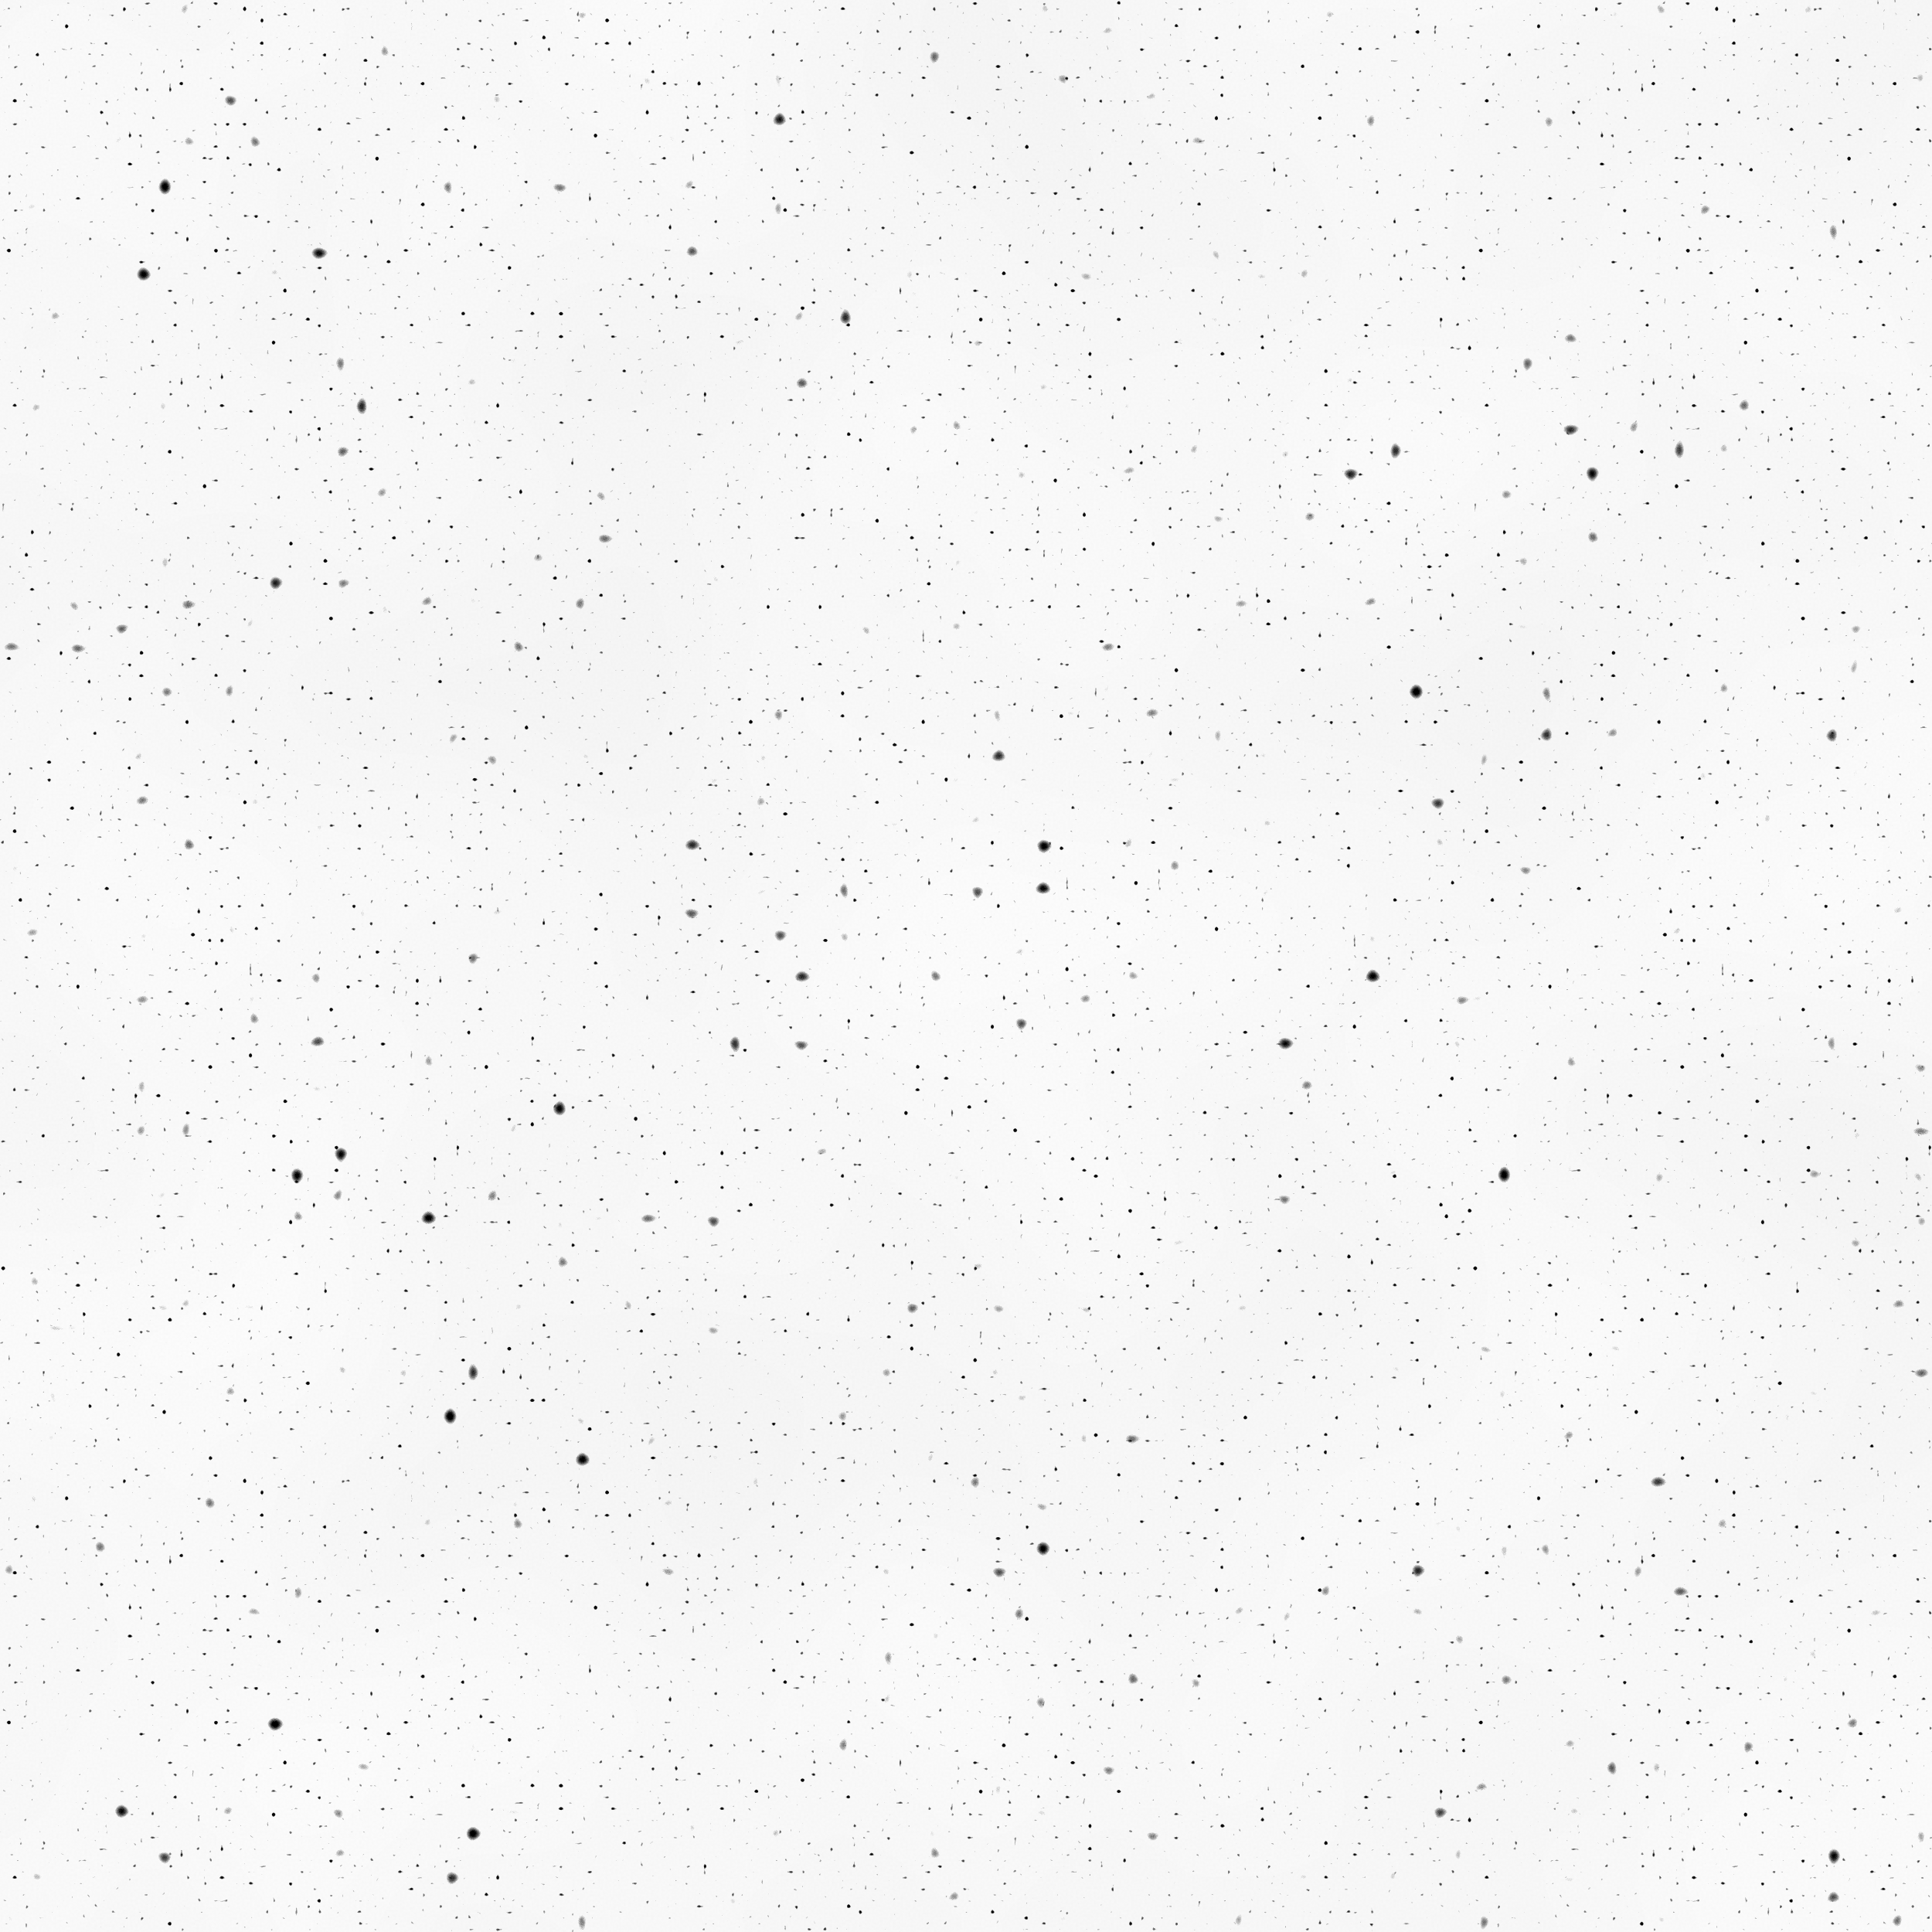
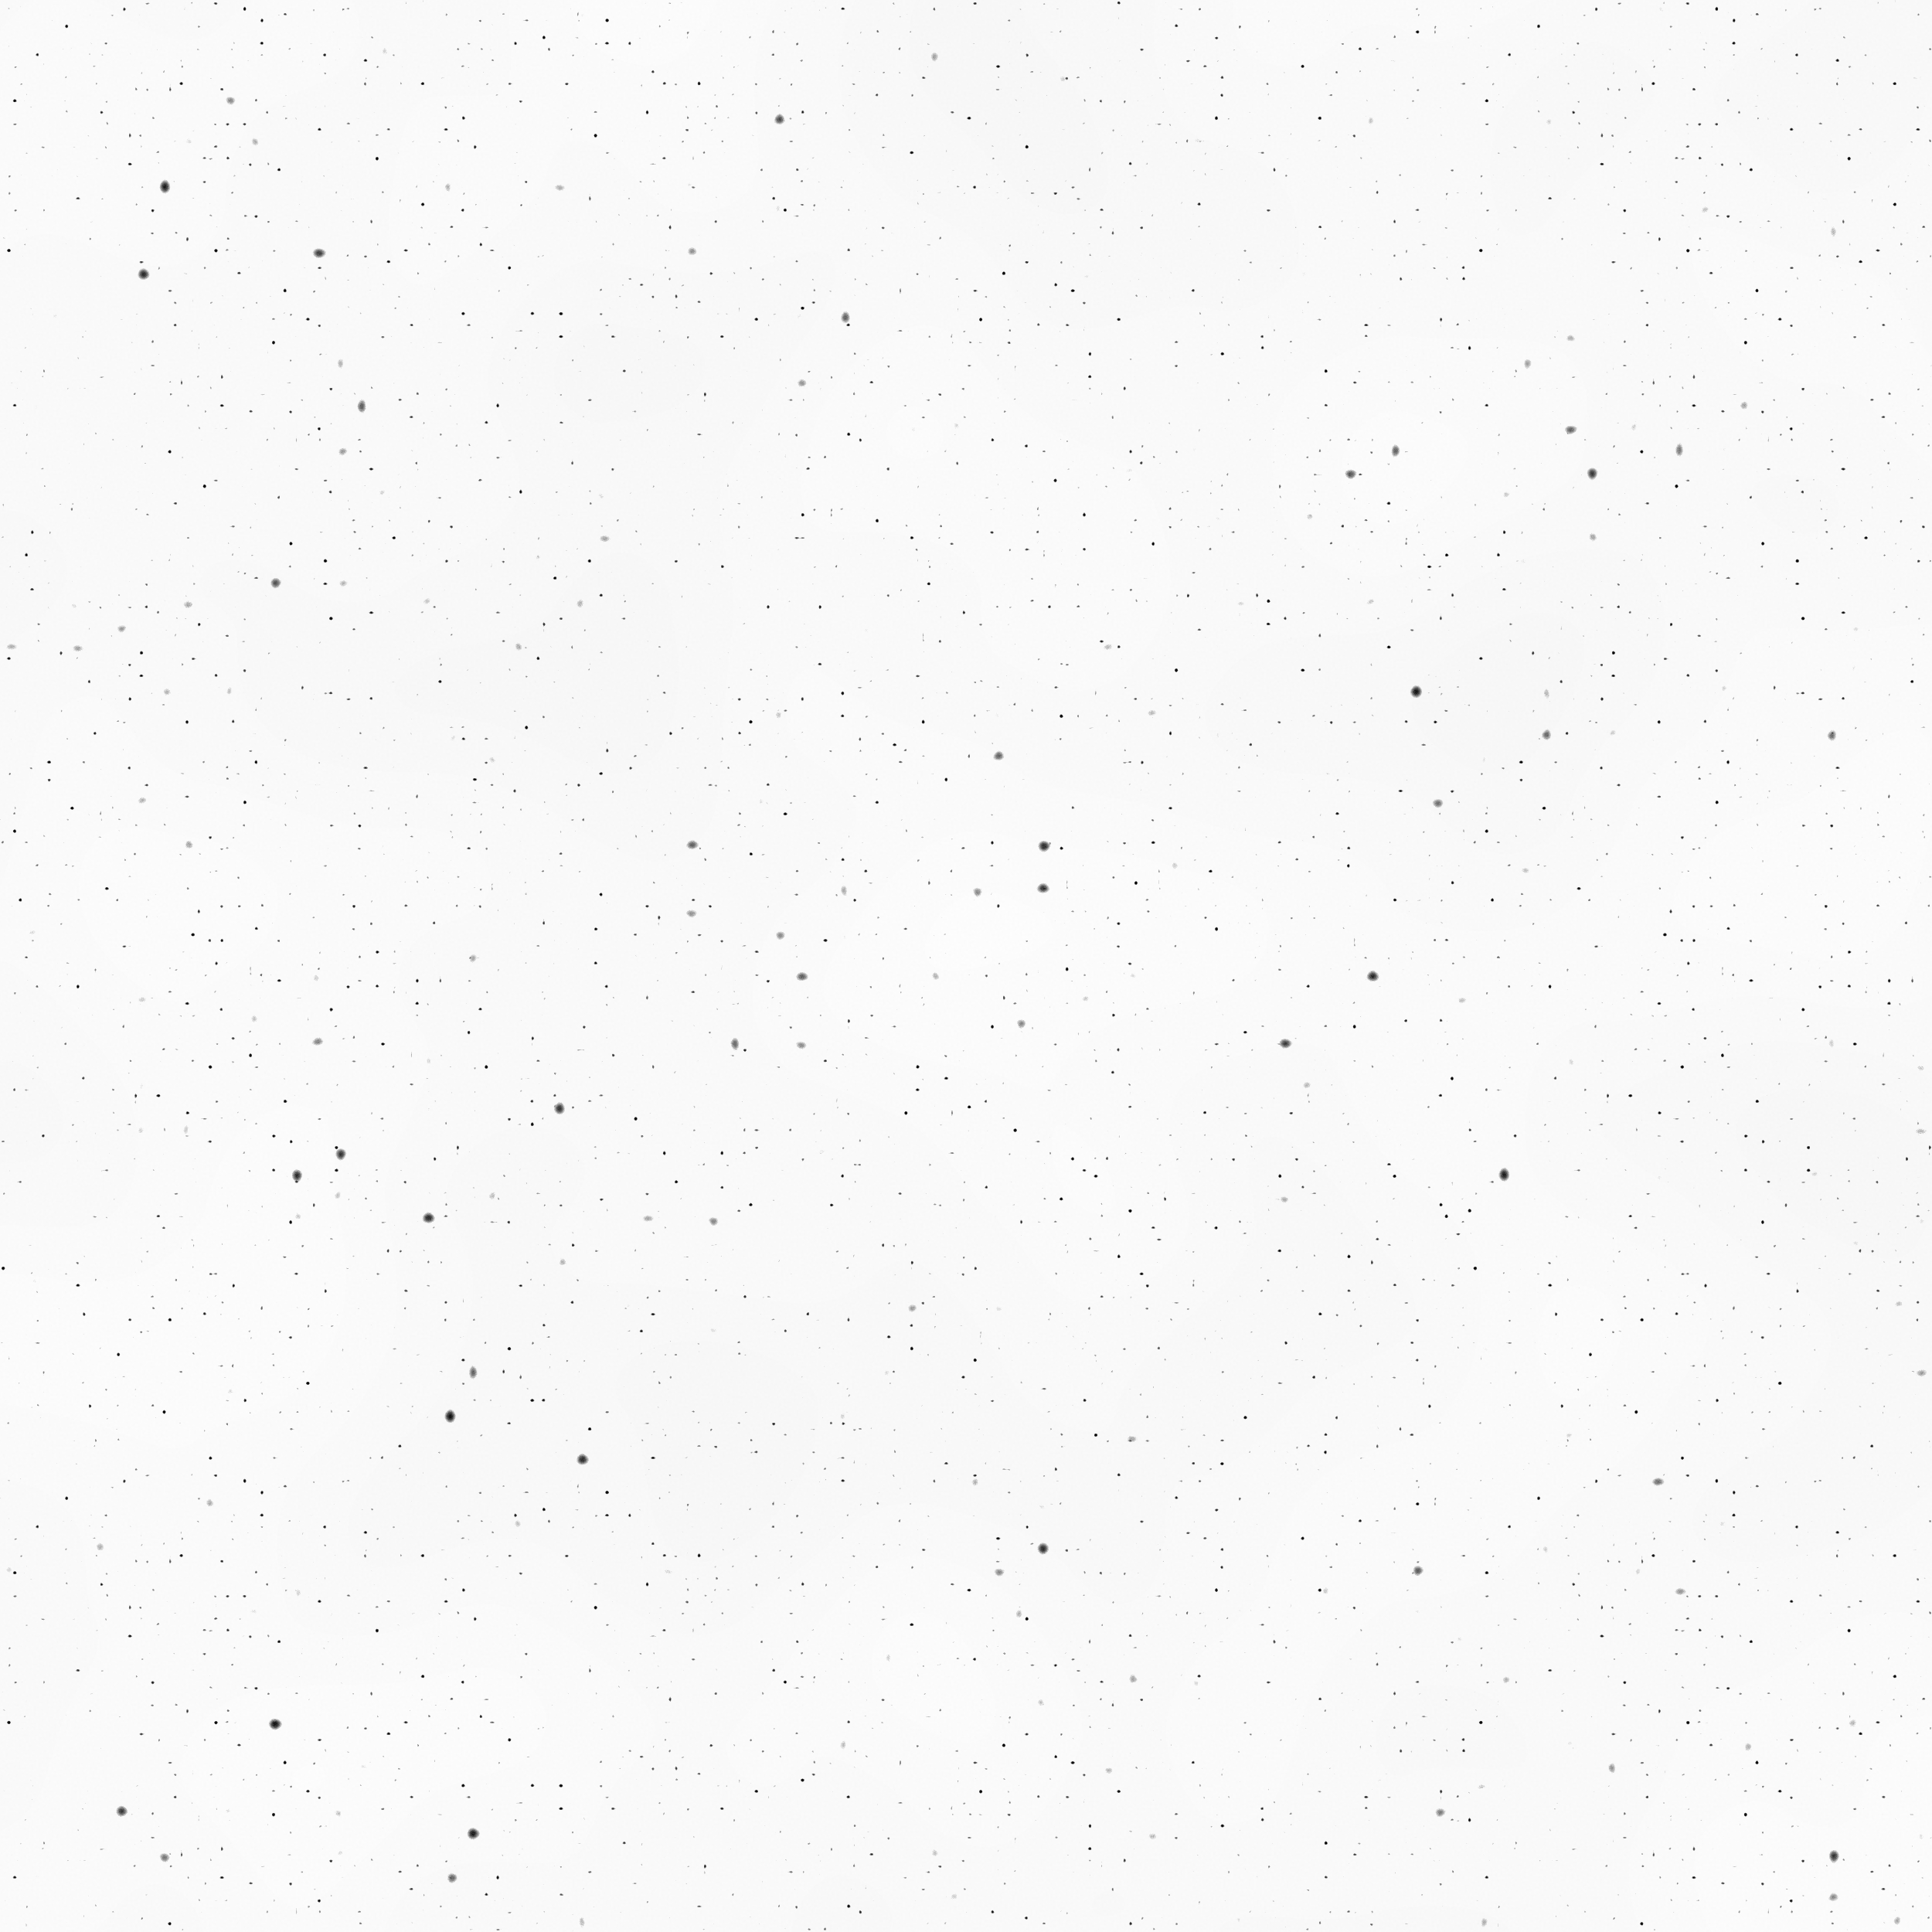
<svg xmlns="http://www.w3.org/2000/svg" width="800" height="800">
  <filter id="mottle" x="0" y="0" width="100%" height="100%">
    <feTurbulence type="fractalNoise" baseFrequency="0.006" numOctaves="2" seed="5" stitchTiles="stitch" />
-     <feColorMatrix values="0 0 0 0 0  0 0 0 0 0  0 0 0 0 0  0 0 0 0.04 0" />
+     <feColorMatrix values="0 0 0 0 0  0 0 0 0 0  0 0 0 0 0  0 0 0 0.03 0" />
  </filter>
  <filter id="flecks" x="0" y="0" width="100%" height="100%">
    <feTurbulence type="fractalNoise" baseFrequency="0.42" numOctaves="1" seed="11" stitchTiles="stitch" />
    <feColorMatrix values="0 0 0 0 0  0 0 0 0 0  0 0 0 0 0  1 0 0 0 0" />
    <feComponentTransfer>
-       <feFuncA type="linear" slope="12.0" intercept="-8.640" />
+       <feFuncA type="linear" slope="12.0" intercept="-8.880" />
    </feComponentTransfer>
  </filter>
  <filter id="fibres" x="0" y="0" width="100%" height="100%">
    <feTurbulence type="fractalNoise" baseFrequency="0.11" numOctaves="1" seed="23" stitchTiles="stitch" />
    <feColorMatrix values="0 0 0 0 0  0 0 0 0 0  0 0 0 0 0  1 0 0 0 0" />
    <feComponentTransfer>
-       <feFuncA type="linear" slope="12.0" intercept="-9.000" />
+       <feFuncA type="linear" slope="12.0" intercept="-9.240" />
    </feComponentTransfer>
  </filter>
  <filter id="grain" x="0" y="0" width="100%" height="100%">
    <feTurbulence type="fractalNoise" baseFrequency="0.95" numOctaves="1" seed="2" stitchTiles="stitch" />
-     <feColorMatrix values="0 0 0 0 0  0 0 0 0 0  0 0 0 0 0  0 0 0 0.02 0" />
+     <feColorMatrix values="0 0 0 0 0  0 0 0 0 0  0 0 0 0 0  0 0 0 0.015 0" />
  </filter>
  <rect width="100%" height="100%" filter="url(#mottle)" />
  <rect width="100%" height="100%" filter="url(#flecks)" opacity="1.0" />
  <rect width="100%" height="100%" filter="url(#fibres)" opacity="1.0" />
  <rect width="100%" height="100%" filter="url(#grain)" />
</svg>
